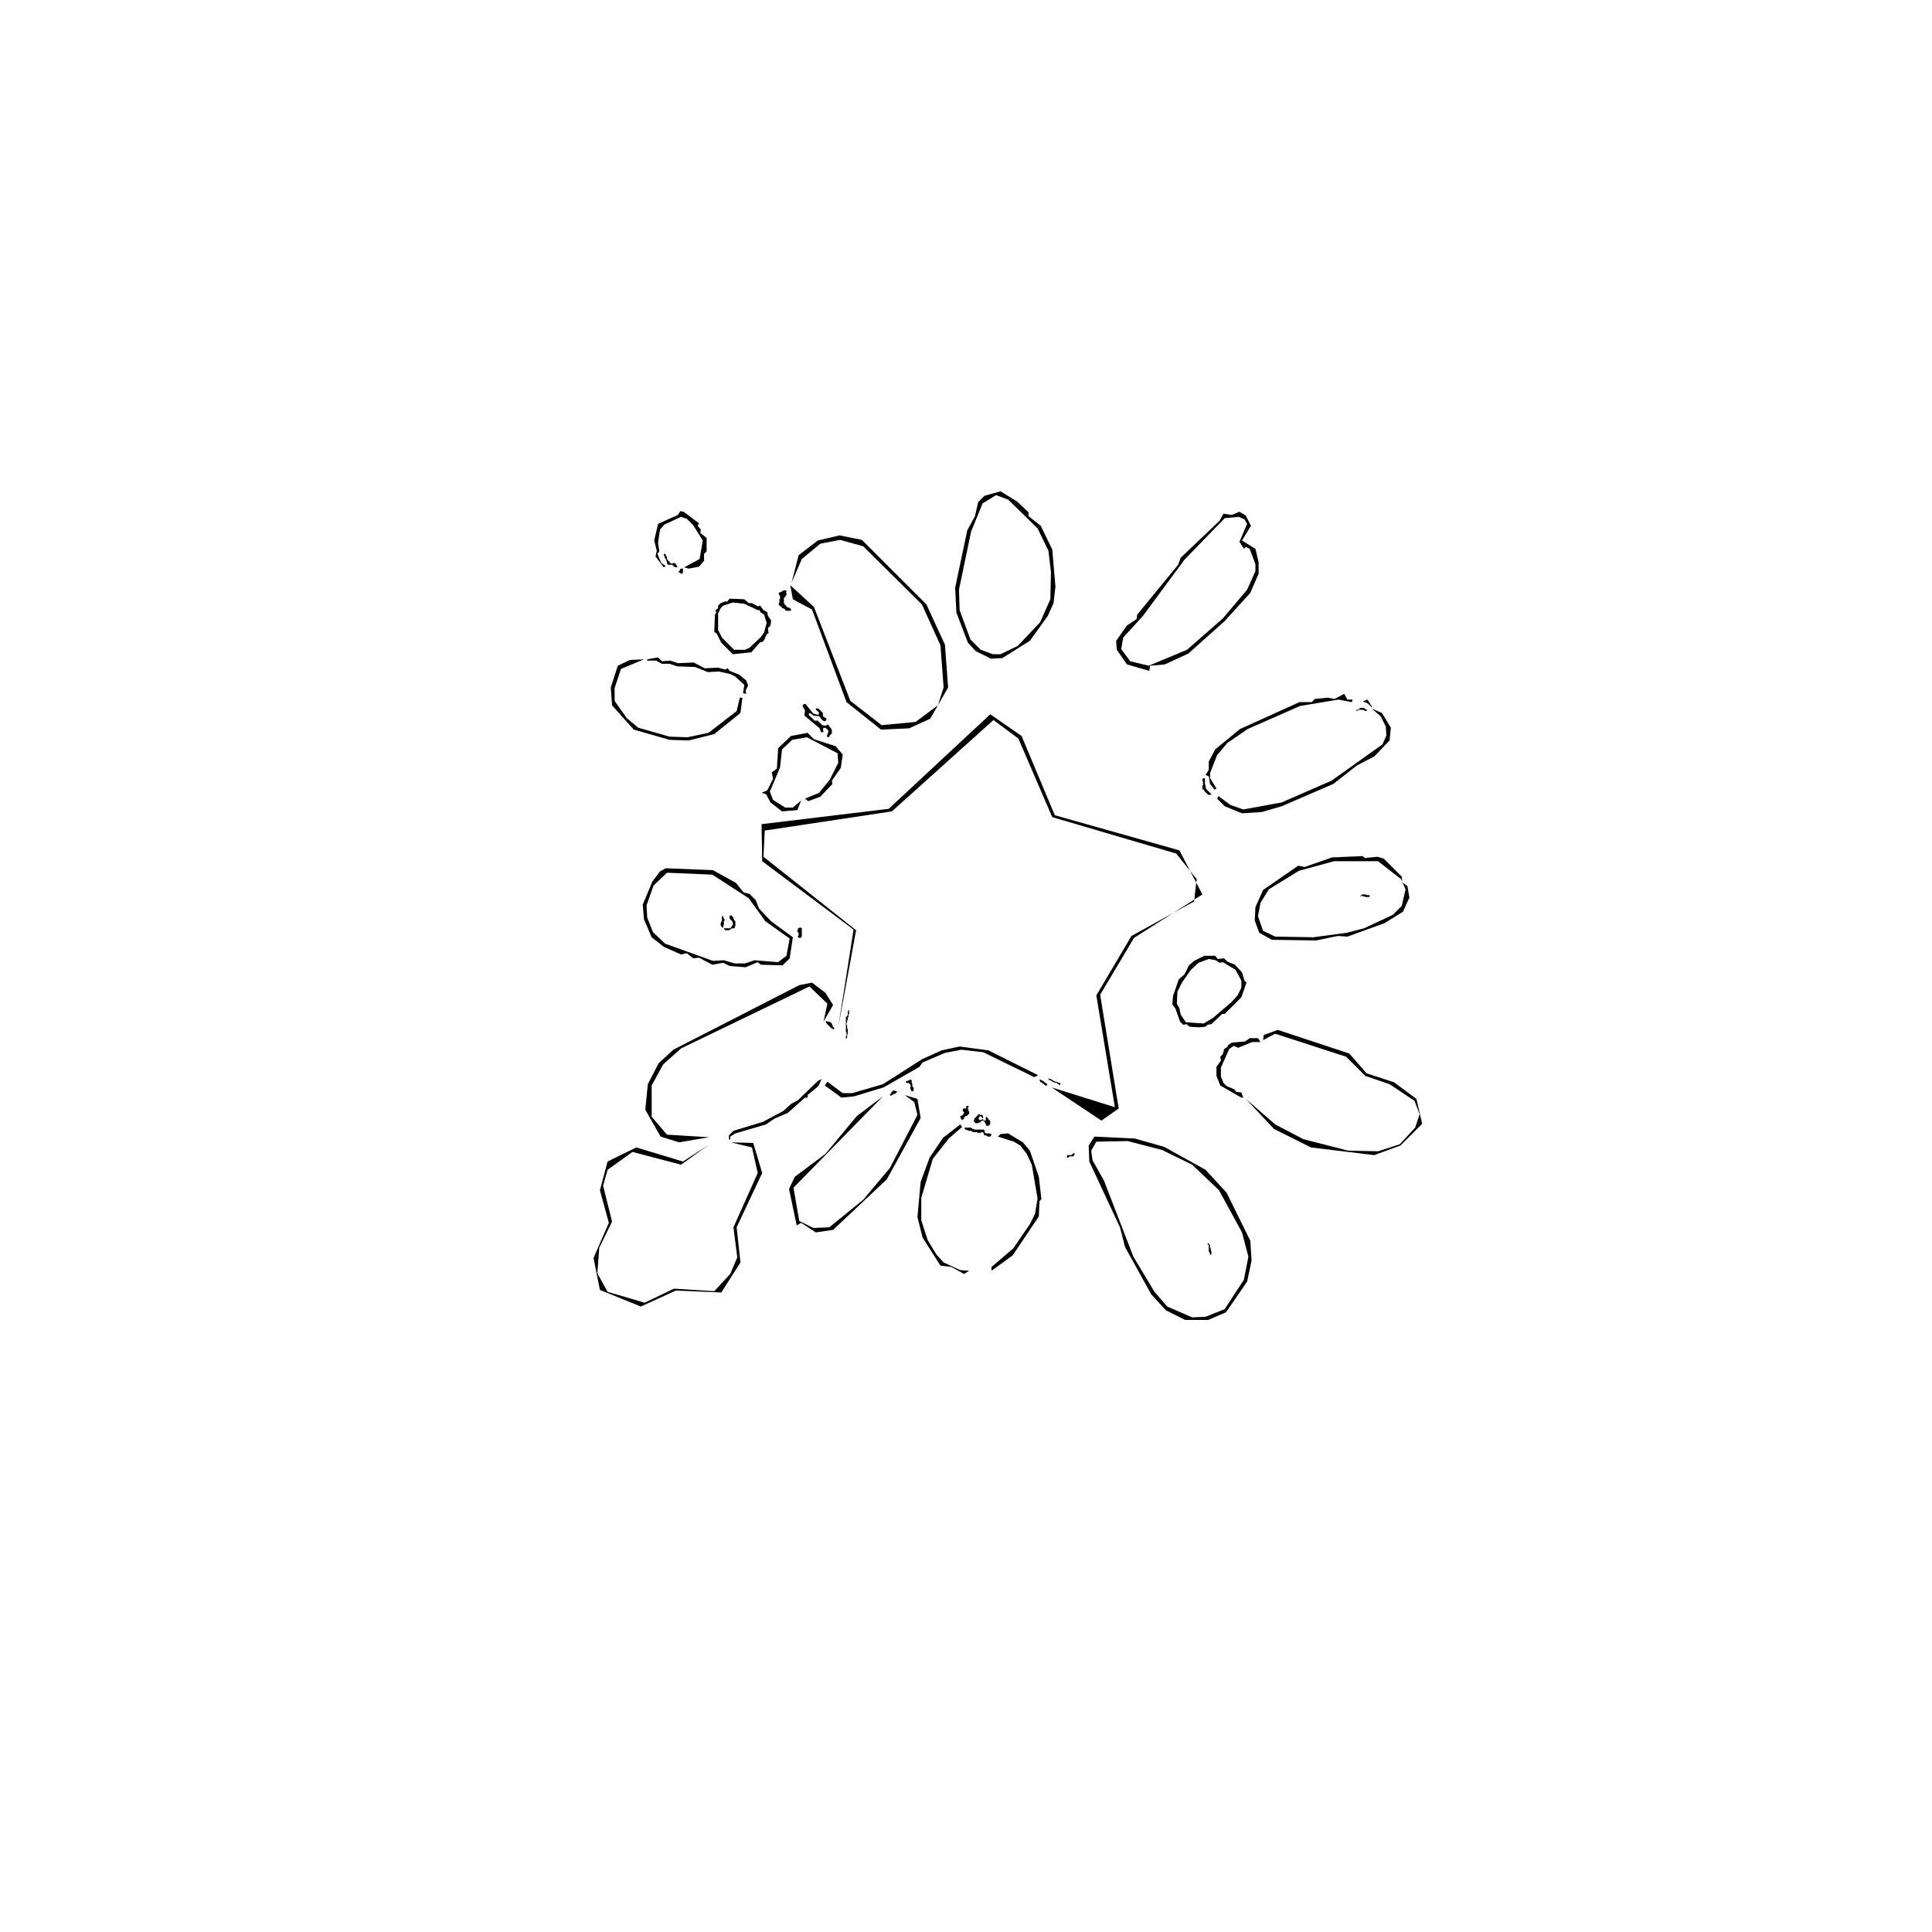
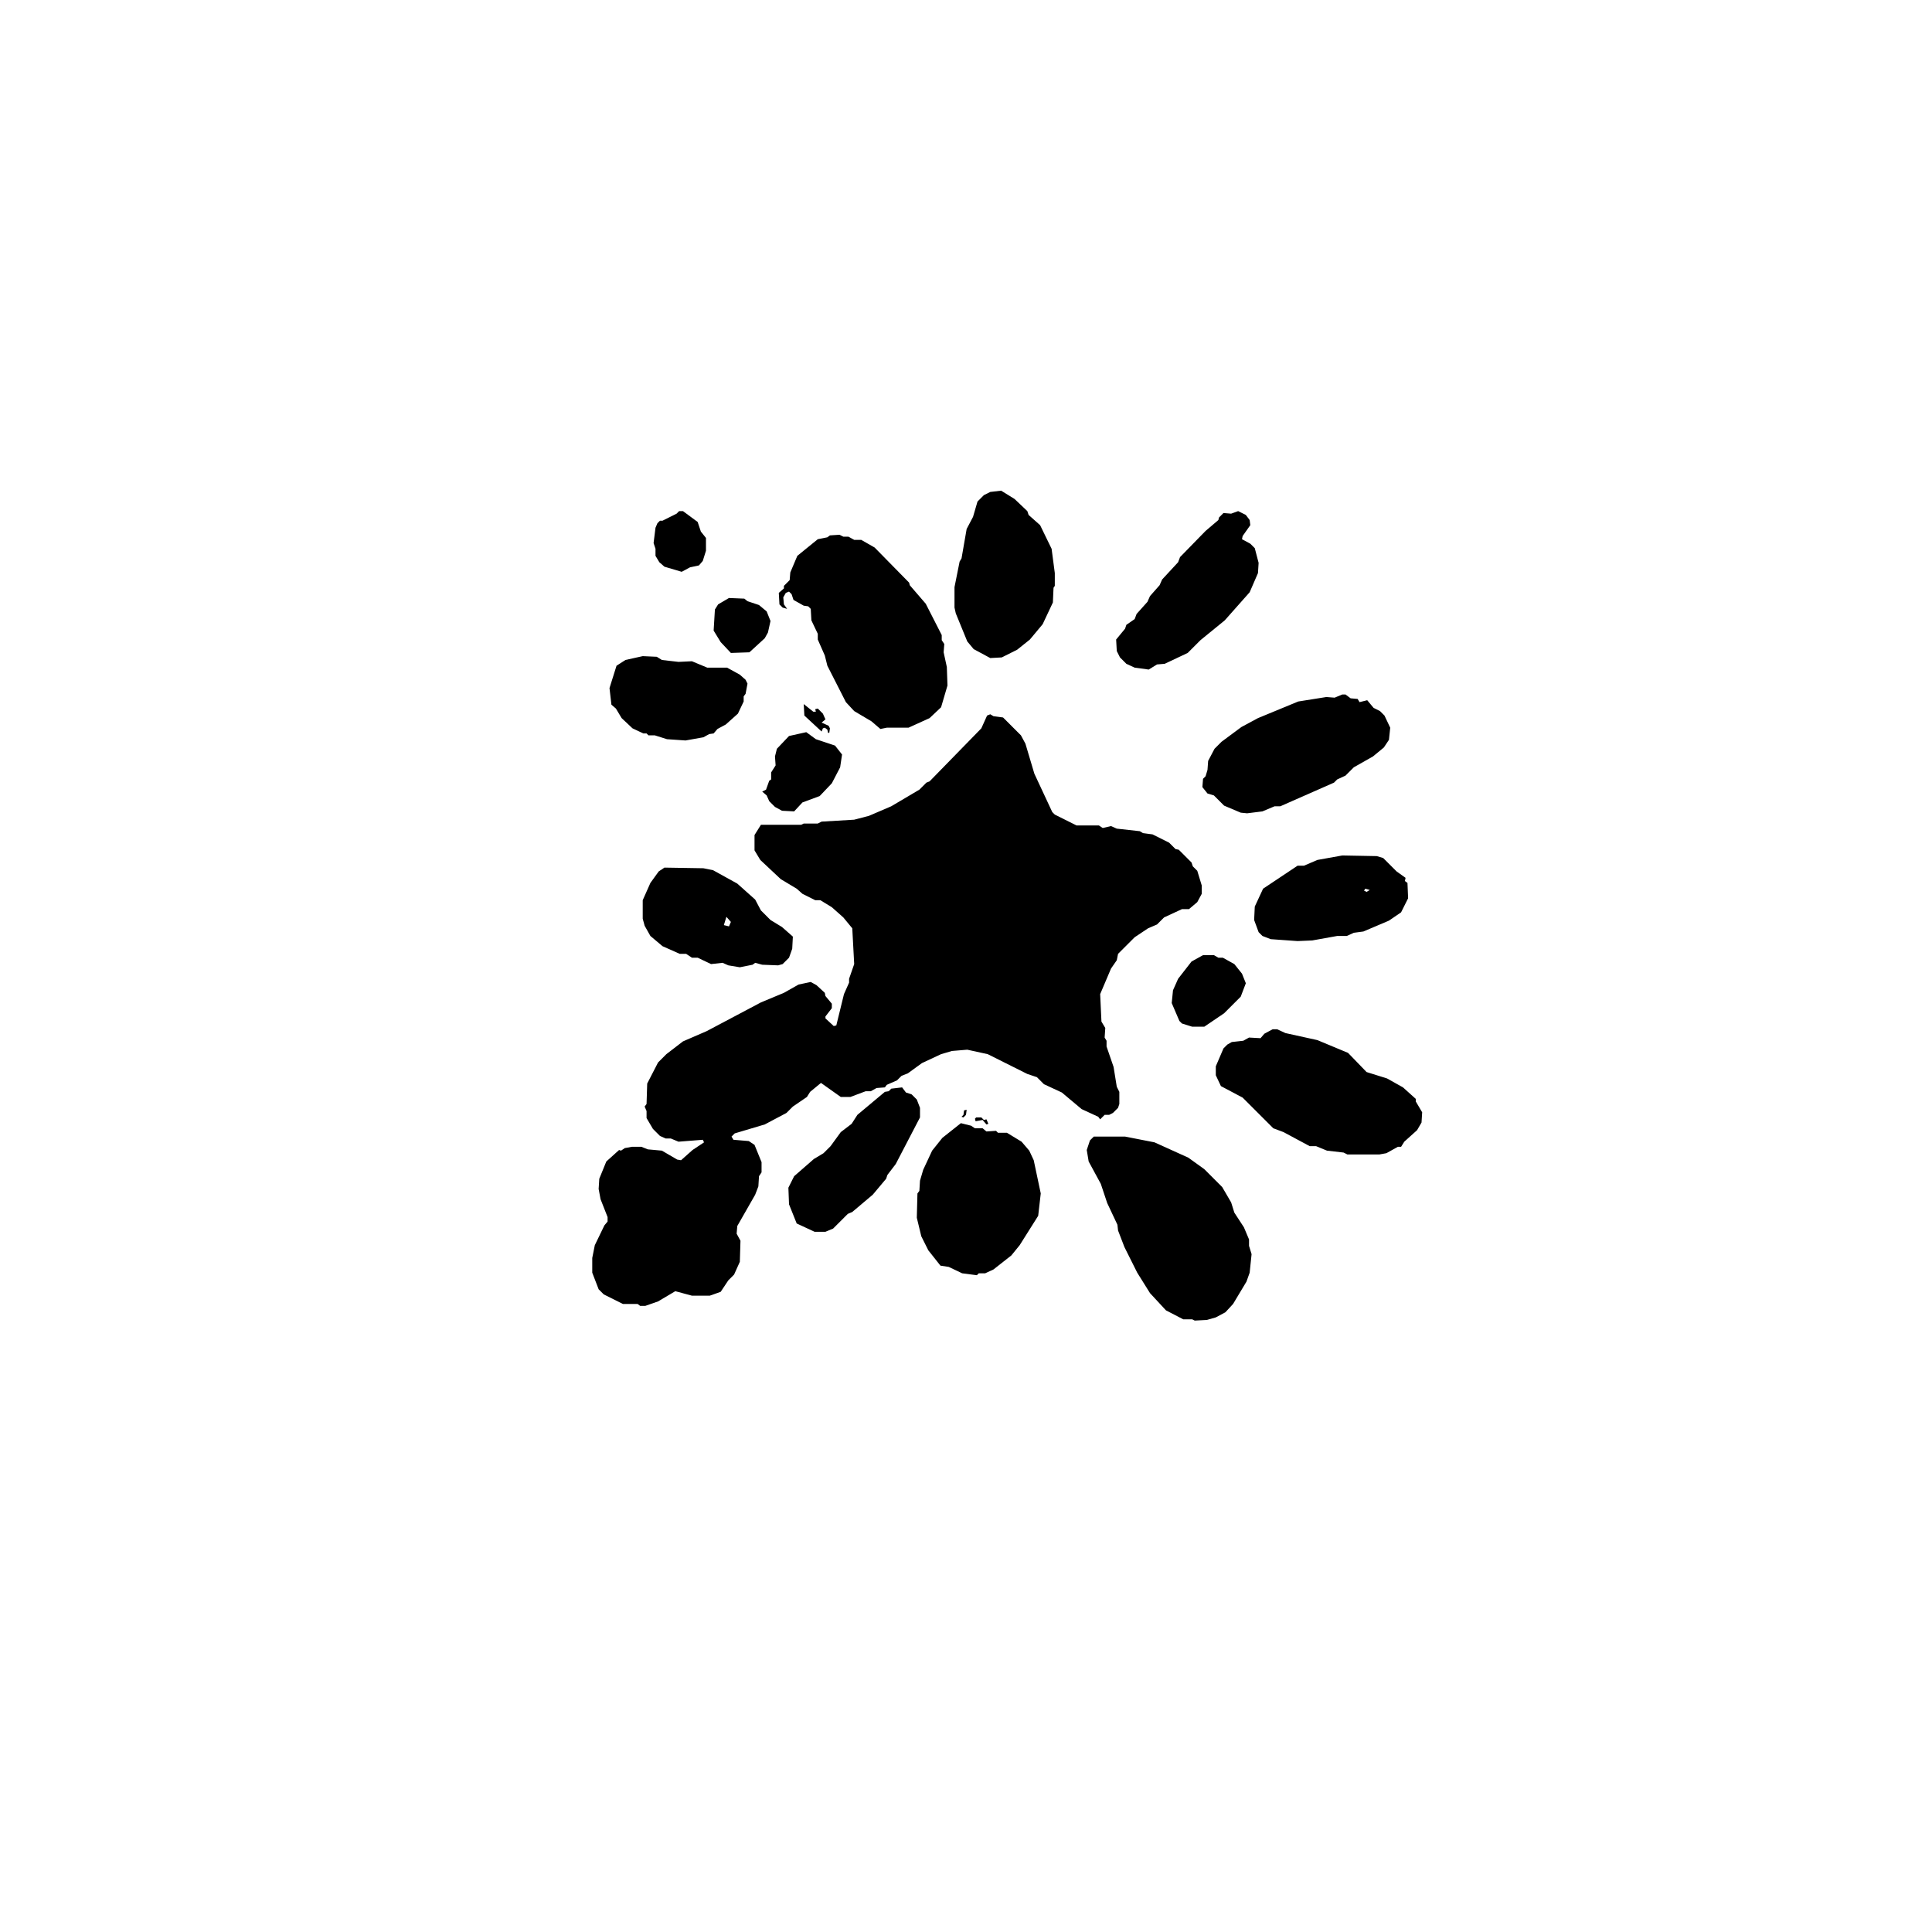
<svg xmlns="http://www.w3.org/2000/svg" viewBox="0 0 3024 3024" width="100%" height="100%">
-   <path fill="currentColor" fill-rule="evenodd" d="M 1890,1946 L 1890,1947 L 1892,1949 L 1892,1959 L 1893,1960 L 1893,1961 L 1894,1962 L 1894,1964 L 1896,1964 L 1896,1958 L 1895,1957 L 1895,1954 L 1894,1953 L 1894,1949 L 1893,1948 L 1893,1947 L 1892,1947 L 1891,1946 Z M 1682,1805 L 1680,1805 L 1677,1808 L 1671,1808 L 1670,1809 L 1670,1812 L 1672,1812 L 1674,1810 L 1680,1810 L 1681,1809 L 1681,1808 L 1682,1807 Z M 1179,1789 L 1144,1788 L 1177,1796 L 1186,1836 L 1148,1921 L 1154,1968 L 1143,1994 L 1118,2021 L 1055,2017 L 1009,2039 L 951,2022 L 935,1993 L 938,1953 L 958,1912 L 944,1856 L 951,1831 L 990,1803 L 1066,1823 L 1109,1792 L 1069,1818 L 996,1796 L 951,1818 L 939,1863 L 953,1914 L 929,1969 L 939,2019 L 1003,2045 L 1058,2020 L 1129,2023 L 1159,1976 L 1153,1921 L 1193,1836 Z M 1713,1779 L 1704,1793 L 1705,1818 L 1753,1921 L 1761,1952 L 1802,2026 L 1825,2051 L 1855,2066 L 1891,2066 L 1919,2054 L 1952,2006 L 1959,1973 L 1957,1942 L 1920,1867 L 1887,1831 L 1822,1795 L 1776,1782 Z M 1716,1787 L 1765,1786 L 1819,1800 L 1866,1823 L 1908,1863 L 1944,1929 L 1954,1967 L 1947,2003 L 1917,2049 L 1887,2061 L 1866,2062 L 1827,2045 L 1807,2022 L 1774,1967 L 1728,1848 L 1710,1816 L 1708,1801 Z M 1578,1774 L 1566,1775 L 1562,1779 L 1587,1787 L 1597,1793 L 1607,1806 L 1615,1823 L 1624,1876 L 1620,1900 L 1612,1916 L 1586,1954 L 1552,1983 L 1552,1989 L 1585,1965 L 1626,1904 L 1627,1880 L 1630,1877 L 1626,1842 L 1612,1801 L 1601,1788 Z M 1510,1765 L 1510,1767 L 1511,1768 L 1512,1768 L 1513,1769 L 1515,1769 L 1516,1770 L 1520,1770 L 1523,1772 L 1529,1772 L 1530,1773 L 1535,1773 L 1536,1772 L 1538,1772 L 1540,1774 L 1540,1776 L 1541,1777 L 1543,1777 L 1546,1779 L 1550,1779 L 1552,1776 L 1552,1775 L 1550,1775 L 1549,1774 L 1543,1774 L 1541,1772 L 1541,1769 L 1540,1768 L 1525,1768 L 1524,1767 L 1522,1767 L 1520,1765 Z M 1503,1760 L 1476,1781 L 1455,1812 L 1441,1850 L 1436,1905 L 1444,1937 L 1472,1981 L 1489,1983 L 1509,1994 L 1517,1989 L 1503,1988 L 1477,1976 L 1466,1964 L 1452,1941 L 1442,1910 L 1442,1875 L 1460,1814 L 1485,1782 L 1506,1764 Z M 1525,1751 L 1525,1753 L 1524,1754 L 1524,1755 L 1527,1758 L 1531,1758 L 1532,1757 L 1534,1757 L 1537,1754 L 1539,1754 L 1542,1757 L 1542,1758 L 1543,1759 L 1543,1761 L 1544,1762 L 1548,1762 L 1550,1759 L 1550,1755 L 1549,1754 L 1549,1753 L 1548,1753 L 1547,1752 L 1547,1751 L 1544,1748 L 1543,1748 L 1543,1753 L 1542,1754 L 1540,1754 L 1539,1753 L 1539,1752 L 1537,1752 L 1536,1753 L 1533,1753 L 1532,1752 L 1532,1749 L 1534,1747 L 1535,1747 L 1537,1749 L 1537,1750 L 1539,1750 L 1538,1745 L 1534,1745 L 1533,1744 L 1531,1744 L 1531,1745 Z M 1516,1731 L 1513,1731 L 1512,1732 L 1512,1733 L 1513,1734 L 1512,1735 L 1508,1735 L 1507,1736 L 1507,1739 L 1509,1741 L 1509,1742 L 1508,1743 L 1508,1744 L 1506,1746 L 1505,1746 L 1503,1748 L 1503,1749 L 1504,1750 L 1504,1751 L 1505,1752 L 1505,1753 L 1506,1753 L 1507,1752 L 1508,1752 L 1509,1751 L 1509,1749 L 1511,1747 L 1513,1747 L 1517,1743 L 1517,1740 L 1516,1739 L 1516,1737 L 1515,1736 L 1515,1734 L 1516,1733 Z M 1436,1720 L 1416,1714 L 1431,1725 L 1436,1745 L 1393,1828 L 1351,1878 L 1298,1921 L 1273,1922 L 1251,1911 L 1242,1859 L 1382,1716 L 1341,1747 L 1292,1806 L 1244,1842 L 1235,1861 L 1247,1918 L 1254,1914 L 1277,1929 L 1304,1925 L 1388,1846 L 1441,1750 Z M 1404,1708 L 1402,1708 L 1401,1707 L 1398,1707 L 1395,1710 L 1395,1711 L 1393,1713 L 1393,1714 L 1394,1715 L 1395,1715 L 1396,1714 L 1397,1714 L 1399,1712 L 1401,1712 L 1402,1711 L 1403,1711 L 1403,1710 L 1404,1709 Z M 1627,1690 L 1627,1691 L 1628,1692 L 1628,1693 L 1629,1694 L 1630,1694 L 1632,1696 L 1633,1696 L 1636,1699 L 1639,1699 L 1639,1697 L 1637,1695 L 1636,1695 L 1633,1692 L 1632,1692 L 1631,1691 L 1630,1691 L 1629,1690 Z M 1419,1692 L 1418,1693 L 1418,1695 L 1422,1695 L 1425,1698 L 1425,1699 L 1426,1700 L 1425,1701 L 1425,1705 L 1426,1706 L 1426,1707 L 1427,1708 L 1429,1708 L 1430,1707 L 1430,1703 L 1429,1702 L 1429,1701 L 1428,1700 L 1428,1696 L 1427,1695 L 1427,1691 L 1426,1690 L 1424,1690 L 1423,1691 L 1422,1691 L 1421,1692 Z M 1286,1689 L 1280,1692 L 1249,1722 L 1238,1728 L 1226,1739 L 1194,1756 L 1148,1770 L 1141,1777 L 1141,1783 L 1143,1784 L 1143,1779 L 1151,1774 L 1199,1760 L 1212,1751 L 1233,1742 L 1260,1718 L 1264,1718 L 1264,1714 L 1281,1700 Z M 1641,1688 L 1641,1689 L 1643,1691 L 1645,1691 L 1647,1693 L 1648,1693 L 1649,1694 L 1650,1694 L 1651,1695 L 1652,1695 L 1653,1694 L 1656,1697 L 1657,1697 L 1658,1698 L 1659,1698 L 1660,1697 L 1660,1696 L 1659,1695 L 1657,1695 L 1656,1694 L 1655,1694 L 1654,1693 L 1651,1693 L 1650,1692 L 1649,1692 L 1647,1690 L 1646,1690 L 1645,1689 L 1643,1689 L 1642,1688 Z M 1625,1683 L 1547,1644 L 1502,1638 L 1474,1644 L 1443,1658 L 1382,1697 L 1334,1711 L 1319,1711 L 1295,1693 L 1291,1699 L 1317,1718 L 1337,1716 L 1383,1702 L 1439,1670 L 1444,1663 L 1479,1648 L 1505,1643 L 1539,1647 L 1619,1686 Z M 1969,1625 L 1956,1625 L 1949,1630 L 1928,1632 L 1922,1636 L 1921,1639 L 1916,1642 L 1914,1650 L 1910,1654 L 1911,1660 L 1904,1670 L 1904,1684 L 1910,1699 L 1943,1718 L 1946,1718 L 1943,1710 L 1935,1709 L 1932,1705 L 1920,1700 L 1915,1695 L 1911,1685 L 1911,1671 L 1924,1642 L 1931,1637 L 1938,1640 L 1960,1631 L 1973,1631 Z M 1978,1620 L 1977,1628 L 1996,1618 L 2107,1654 L 2137,1684 L 2175,1697 L 2214,1723 L 2222,1744 L 2215,1765 L 2191,1791 L 2157,1802 L 2110,1801 L 2040,1783 L 1996,1760 L 1950,1720 L 1994,1767 L 2052,1796 L 2151,1808 L 2192,1793 L 2226,1759 L 2217,1720 L 2182,1694 L 2139,1680 L 2112,1649 L 2000,1612 Z M 1293,1598 L 1293,1601 L 1296,1604 L 1296,1605 L 1297,1605 L 1299,1607 L 1299,1608 L 1300,1608 L 1302,1610 L 1303,1610 L 1304,1611 L 1306,1611 L 1306,1610 L 1305,1609 L 1305,1608 L 1303,1606 L 1303,1604 L 1302,1603 L 1302,1602 L 1300,1600 L 1299,1600 L 1298,1599 L 1295,1599 L 1294,1598 Z M 1329,1581 L 1328,1581 L 1328,1582 L 1327,1583 L 1327,1589 L 1324,1592 L 1324,1615 L 1325,1616 L 1325,1621 L 1324,1622 L 1324,1626 L 1325,1626 L 1325,1625 L 1326,1624 L 1326,1619 L 1327,1618 L 1327,1611 L 1326,1610 L 1326,1605 L 1325,1604 L 1325,1601 L 1326,1600 L 1326,1597 L 1327,1596 L 1327,1593 L 1328,1592 L 1328,1588 L 1329,1587 Z M 1292,1554 L 1271,1538 L 1251,1542 L 1054,1643 L 1031,1664 L 1014,1697 L 1010,1737 L 1034,1779 L 1063,1788 L 1110,1780 L 1044,1776 L 1020,1748 L 1020,1699 L 1038,1666 L 1066,1641 L 1267,1544 L 1295,1571 L 1289,1599 L 1304,1573 Z M 1933,1510 L 1921,1505 L 1916,1500 L 1906,1501 L 1902,1496 L 1885,1496 L 1869,1504 L 1861,1511 L 1854,1525 L 1845,1533 L 1836,1559 L 1835,1572 L 1840,1579 L 1847,1599 L 1852,1604 L 1857,1603 L 1862,1607 L 1877,1608 L 1887,1607 L 1890,1604 L 1896,1603 L 1913,1587 L 1917,1587 L 1943,1561 L 1951,1538 L 1948,1535 L 1944,1522 Z M 1934,1518 L 1943,1535 L 1943,1546 L 1937,1558 L 1927,1569 L 1899,1593 L 1884,1602 L 1856,1600 L 1848,1588 L 1846,1578 L 1842,1571 L 1843,1552 L 1850,1538 L 1864,1518 L 1876,1507 L 1892,1501 L 1903,1503 L 1909,1507 L 1914,1506 Z M 1251,1452 L 1250,1453 L 1249,1453 L 1249,1455 L 1248,1456 L 1248,1458 L 1250,1460 L 1250,1464 L 1249,1465 L 1249,1467 L 1250,1468 L 1253,1468 L 1255,1466 L 1255,1453 L 1254,1452 Z M 1145,1433 L 1142,1433 L 1142,1437 L 1143,1439 L 1147,1443 L 1147,1448 L 1143,1453 L 1133,1453 L 1132,1452 L 1132,1449 L 1133,1448 L 1133,1442 L 1134,1441 L 1134,1439 L 1132,1436 L 1132,1434 L 1130,1434 L 1130,1441 L 1128,1445 L 1128,1448 L 1129,1450 L 1131,1452 L 1132,1452 L 1135,1456 L 1141,1456 L 1146,1453 L 1150,1453 L 1150,1451 L 1151,1450 L 1151,1442 L 1149,1440 L 1147,1435 Z M 2129,1402 L 2129,1403 L 2130,1403 L 2131,1402 L 2132,1402 L 2133,1403 L 2136,1403 L 2137,1404 L 2143,1404 L 2144,1403 L 2144,1402 L 2143,1401 L 2139,1401 L 2138,1400 L 2132,1400 L 2130,1402 Z M 1021,1380 L 1006,1416 L 1008,1439 L 1020,1467 L 1039,1482 L 1066,1494 L 1075,1492 L 1085,1500 L 1094,1499 L 1115,1510 L 1132,1507 L 1142,1512 L 1167,1514 L 1186,1506 L 1191,1510 L 1225,1511 L 1236,1500 L 1241,1467 L 1207,1442 L 1188,1422 L 1183,1409 L 1173,1399 L 1164,1397 L 1152,1382 L 1116,1362 L 1042,1359 L 1033,1364 Z M 1023,1386 L 1044,1366 L 1115,1369 L 1172,1406 L 1198,1442 L 1236,1469 L 1231,1496 L 1218,1506 L 1181,1503 L 1166,1508 L 1150,1508 L 1133,1503 L 1116,1504 L 1041,1477 L 1022,1459 L 1013,1436 L 1012,1417 Z M 2203,1387 L 2195,1381 L 2194,1372 L 2166,1344 L 2156,1341 L 2136,1343 L 2133,1340 L 2085,1342 L 2042,1357 L 2032,1355 L 1977,1393 L 1965,1420 L 1964,1441 L 1971,1460 L 1991,1471 L 2060,1472 L 2094,1465 L 2109,1466 L 2167,1445 L 2196,1427 L 2206,1405 Z M 2200,1392 L 2194,1418 L 2180,1432 L 2135,1453 L 2108,1460 L 2056,1467 L 1996,1466 L 1977,1457 L 1969,1434 L 1973,1413 L 1986,1392 L 2033,1363 L 2088,1348 L 2157,1348 L 2193,1376 Z M 1882,1219 L 1882,1222 L 1883,1223 L 1883,1229 L 1882,1230 L 1882,1235 L 1883,1236 L 1884,1236 L 1885,1237 L 1885,1238 L 1891,1244 L 1896,1244 L 1896,1243 L 1888,1235 L 1888,1234 L 1887,1233 L 1887,1229 L 1886,1228 L 1886,1219 L 1885,1218 L 1884,1218 L 1883,1219 Z M 1308,1168 L 1274,1157 L 1264,1147 L 1238,1152 L 1218,1171 L 1216,1203 L 1208,1209 L 1210,1219 L 1201,1237 L 1192,1241 L 1199,1243 L 1206,1256 L 1224,1270 L 1248,1268 L 1254,1253 L 1241,1264 L 1229,1264 L 1210,1252 L 1205,1239 L 1221,1201 L 1224,1173 L 1240,1158 L 1263,1154 L 1311,1179 L 1312,1194 L 1299,1220 L 1282,1241 L 1260,1250 L 1265,1254 L 1284,1247 L 1303,1227 L 1302,1222 L 1316,1202 L 1319,1181 Z M 1192,1290 L 1193,1348 L 1336,1455 L 1312,1608 L 1340,1456 L 1195,1341 L 1197,1300 L 1396,1270 L 1555,1127 L 1594,1156 L 1647,1279 L 1841,1336 L 1873,1376 L 1869,1411 L 1771,1465 L 1716,1558 L 1745,1733 L 1646,1702 L 1724,1754 L 1751,1735 L 1722,1557 L 1775,1468 L 1882,1400 L 1846,1331 L 1651,1276 L 1599,1152 L 1550,1118 L 1391,1266 Z M 2177,1139 L 2163,1116 L 2147,1109 L 2161,1121 L 2169,1137 L 2170,1151 L 2164,1165 L 2084,1222 L 2006,1256 L 1946,1267 L 1926,1260 L 1907,1246 L 1905,1250 L 1917,1262 L 1944,1273 L 1975,1271 L 2006,1262 L 2087,1227 L 2124,1198 L 2151,1184 L 2175,1159 Z M 2123,1111 L 2123,1113 L 2124,1113 L 2126,1111 L 2134,1111 L 2135,1112 L 2136,1112 L 2137,1113 L 2138,1113 L 2139,1112 L 2140,1112 L 2140,1111 L 2139,1111 L 2138,1110 L 2137,1110 L 2135,1108 L 2129,1108 L 2127,1110 L 2126,1110 L 2125,1111 Z M 1258,1102 L 1256,1105 L 1260,1112 L 1259,1120 L 1283,1140 L 1285,1146 L 1289,1146 L 1288,1140 L 1292,1139 L 1297,1144 L 1294,1153 L 1298,1154 L 1298,1152 L 1302,1148 L 1302,1142 L 1296,1134 L 1292,1136 L 1287,1135 L 1280,1128 L 1275,1128 L 1266,1119 L 1266,1117 L 1268,1116 L 1273,1120 L 1282,1121 L 1288,1128 L 1292,1129 L 1294,1125 L 1288,1121 L 1288,1116 L 1281,1109 L 1277,1109 L 1277,1111 L 1282,1115 L 1281,1119 L 1273,1117 L 1261,1102 Z M 2134,1097 L 2134,1098 L 2135,1099 L 2137,1099 L 2138,1100 L 2139,1100 L 2140,1101 L 2141,1101 L 2146,1106 L 2146,1107 L 2147,1107 L 2147,1105 L 2145,1103 L 2145,1102 L 2144,1101 L 2144,1100 L 2142,1098 L 2142,1097 L 2140,1095 L 2139,1095 L 2138,1096 L 2137,1096 L 2136,1097 Z M 2117,1095 L 2109,1095 L 2104,1086 L 2089,1094 L 2078,1092 L 2058,1094 L 2053,1099 L 2034,1099 L 1941,1141 L 1902,1173 L 1892,1192 L 1892,1205 L 1887,1213 L 1892,1215 L 1894,1227 L 1901,1236 L 1904,1234 L 1894,1218 L 1894,1210 L 1905,1182 L 1921,1163 L 1953,1141 L 2035,1105 L 2095,1095 L 2116,1099 Z M 956,1076 L 958,1104 L 992,1142 L 1048,1158 L 1078,1159 L 1118,1149 L 1159,1116 L 1162,1092 L 1158,1092 L 1153,1113 L 1109,1147 L 1076,1154 L 1048,1153 L 999,1139 L 981,1124 L 962,1097 L 962,1077 L 972,1047 L 1008,1032 L 986,1033 L 967,1042 Z M 1013,1032 L 1013,1034 L 1027,1034 L 1036,1039 L 1048,1039 L 1060,1043 L 1088,1044 L 1108,1052 L 1125,1051 L 1143,1055 L 1151,1059 L 1165,1072 L 1163,1085 L 1168,1086 L 1167,1081 L 1171,1073 L 1168,1065 L 1157,1056 L 1142,1050 L 1139,1046 L 1135,1048 L 1124,1045 L 1103,1046 L 1086,1037 L 1061,1038 L 1049,1034 L 1036,1035 L 1030,1029 Z M 1128,944 L 1124,948 L 1124,952 L 1120,955 L 1121,959 L 1119,962 L 1118,989 L 1122,992 L 1129,1006 L 1147,1024 L 1176,1021 L 1190,1005 L 1193,1005 L 1196,1002 L 1200,993 L 1203,991 L 1202,983 L 1206,979 L 1207,971 L 1202,964 L 1201,958 L 1195,955 L 1190,948 L 1186,949 L 1177,944 L 1172,944 L 1165,938 L 1142,937 L 1138,942 L 1136,941 Z M 1132,948 L 1147,943 L 1165,945 L 1186,955 L 1189,955 L 1190,958 L 1196,962 L 1200,975 L 1196,990 L 1191,997 L 1173,1014 L 1166,1017 L 1149,1017 L 1130,998 L 1124,986 L 1124,960 L 1128,952 Z M 1226,924 L 1224,926 L 1223,926 L 1222,927 L 1220,927 L 1219,928 L 1219,930 L 1221,933 L 1221,937 L 1220,938 L 1220,943 L 1219,944 L 1219,947 L 1220,948 L 1221,948 L 1224,951 L 1224,952 L 1226,952 L 1227,953 L 1228,953 L 1230,956 L 1238,956 L 1238,953 L 1235,951 L 1233,951 L 1228,946 L 1228,945 L 1227,944 L 1227,936 L 1230,933 L 1230,932 L 1231,931 L 1231,928 L 1230,927 L 1231,926 L 1231,925 L 1230,924 Z M 1065,890 L 1065,891 L 1064,892 L 1064,893 L 1062,895 L 1062,896 L 1064,896 L 1066,898 L 1068,898 L 1068,897 L 1069,896 L 1069,890 Z M 1039,867 L 1039,869 L 1040,870 L 1040,872 L 1041,873 L 1041,874 L 1043,876 L 1043,878 L 1044,879 L 1044,882 L 1046,884 L 1052,884 L 1055,887 L 1056,887 L 1057,888 L 1060,888 L 1060,886 L 1058,884 L 1058,882 L 1056,882 L 1055,881 L 1054,881 L 1053,882 L 1050,882 L 1048,880 L 1048,879 L 1045,877 L 1045,876 L 1044,875 L 1044,872 L 1043,871 L 1043,870 L 1042,869 L 1042,868 L 1041,867 Z M 1280,846 L 1250,869 L 1239,912 L 1255,875 L 1284,851 L 1315,845 L 1351,855 L 1443,946 L 1472,1010 L 1477,1076 L 1468,1104 L 1433,1130 L 1380,1135 L 1331,1097 L 1274,950 L 1237,916 L 1241,938 L 1271,954 L 1325,1099 L 1379,1142 L 1423,1140 L 1456,1125 L 1484,1076 L 1479,1009 L 1450,946 L 1349,845 L 1314,838 Z M 1950,807 L 1940,801 L 1928,806 L 1915,804 L 1909,815 L 1848,873 L 1844,884 L 1780,962 L 1779,969 L 1764,979 L 1747,1003 L 1748,1017 L 1764,1040 L 1799,1050 L 1800,1042 L 1823,1040 L 1860,1023 L 1917,972 L 1957,928 L 1970,898 L 1970,880 L 1965,859 L 1944,846 L 1958,823 Z M 1948,813 L 1952,820 L 1940,848 L 1947,859 L 1950,856 L 1956,859 L 1965,883 L 1965,894 L 1952,923 L 1914,968 L 1858,1017 L 1798,1042 L 1769,1035 L 1755,1016 L 1758,998 L 1789,964 L 1854,876 L 1917,811 L 1939,809 Z M 1070,801 L 1065,800 L 1061,806 L 1030,820 L 1024,846 L 1028,862 L 1026,871 L 1039,888 L 1042,886 L 1035,881 L 1029,867 L 1032,863 L 1030,850 L 1033,829 L 1040,821 L 1066,809 L 1075,812 L 1085,822 L 1100,846 L 1095,875 L 1071,888 L 1078,890 L 1094,887 L 1102,878 L 1102,867 L 1106,863 L 1106,842 L 1096,834 L 1097,829 L 1092,823 L 1094,819 Z M 1566,769 L 1541,776 L 1531,786 L 1526,808 L 1514,830 L 1495,920 L 1497,959 L 1515,1006 L 1527,1019 L 1551,1031 L 1569,1030 L 1612,1003 L 1640,964 L 1649,944 L 1652,918 L 1647,860 L 1629,823 L 1610,808 L 1610,802 L 1592,785 Z M 1559,775 L 1578,782 L 1624,827 L 1641,862 L 1645,896 L 1644,938 L 1628,974 L 1593,1011 L 1566,1024 L 1554,1024 L 1535,1017 L 1519,1001 L 1502,955 L 1501,923 L 1520,832 L 1538,788 Z" />
+   <path fill="currentColor" fill-rule="evenodd" d="M 1712,1779 L 1706,1785 L 1701,1800 L 1704,1818 L 1723,1853 L 1733,1883 L 1749,1917 L 1750,1926 L 1760,1952 L 1780,1992 L 1800,2024 L 1825,2051 L 1852,2065 L 1866,2065 L 1870,2067 L 1889,2066 L 1903,2062 L 1918,2054 L 1930,2041 L 1951,2006 L 1956,1992 L 1959,1963 L 1955,1950 L 1955,1940 L 1947,1921 L 1932,1898 L 1927,1882 L 1913,1858 L 1885,1830 L 1860,1812 L 1807,1788 L 1761,1779 Z M 1504,1758 L 1475,1781 L 1459,1801 L 1445,1831 L 1440,1848 L 1439,1864 L 1436,1868 L 1435,1906 L 1442,1935 L 1453,1957 L 1472,1981 L 1485,1983 L 1506,1993 L 1529,1996 L 1532,1993 L 1542,1993 L 1555,1987 L 1583,1965 L 1596,1949 L 1625,1903 L 1629,1868 L 1618,1816 L 1611,1801 L 1599,1787 L 1576,1773 L 1562,1773 L 1559,1770 L 1544,1771 L 1538,1766 L 1526,1766 L 1520,1762 Z M 1526,1751 L 1527,1755 L 1538,1753 L 1544,1760 L 1547,1759 L 1544,1752 L 1540,1753 L 1536,1749 L 1528,1749 Z M 1513,1737 L 1509,1738 L 1508,1745 L 1505,1748 L 1508,1749 L 1512,1745 Z M 1427,1713 L 1418,1710 L 1412,1702 L 1395,1704 L 1391,1708 L 1385,1709 L 1342,1745 L 1333,1759 L 1316,1772 L 1300,1794 L 1289,1805 L 1274,1814 L 1243,1841 L 1234,1859 L 1235,1885 L 1247,1915 L 1275,1928 L 1292,1928 L 1304,1923 L 1327,1900 L 1334,1897 L 1366,1870 L 1387,1845 L 1389,1839 L 1402,1822 L 1440,1749 L 1440,1734 L 1435,1721 Z M 1903,1669 L 1903,1683 L 1911,1700 L 1945,1718 L 1993,1766 L 2009,1772 L 2050,1794 L 2060,1794 L 2077,1801 L 2103,1804 L 2109,1807 L 2159,1807 L 2170,1805 L 2188,1795 L 2193,1795 L 2198,1787 L 2218,1769 L 2225,1757 L 2226,1741 L 2216,1724 L 2216,1720 L 2196,1702 L 2171,1688 L 2139,1678 L 2110,1648 L 2062,1628 L 2012,1617 L 1999,1611 L 1992,1611 L 1979,1618 L 1973,1625 L 1955,1624 L 1946,1629 L 1928,1631 L 1921,1635 L 1915,1641 Z M 1914,1499 L 1907,1499 L 1900,1495 L 1883,1495 L 1865,1505 L 1844,1532 L 1836,1550 L 1834,1570 L 1846,1598 L 1850,1602 L 1866,1607 L 1885,1607 L 1916,1586 L 1942,1560 L 1950,1539 L 1944,1524 L 1932,1509 Z M 1018,1382 L 1006,1409 L 1006,1438 L 1009,1449 L 1018,1465 L 1037,1481 L 1064,1493 L 1074,1493 L 1083,1499 L 1092,1499 L 1113,1509 L 1131,1507 L 1140,1511 L 1158,1514 L 1178,1510 L 1182,1507 L 1193,1510 L 1218,1511 L 1225,1509 L 1235,1499 L 1240,1485 L 1241,1466 L 1224,1451 L 1206,1440 L 1191,1425 L 1182,1408 L 1154,1383 L 1116,1362 L 1101,1359 L 1040,1358 L 1031,1364 Z M 1137,1435 L 1144,1443 L 1141,1450 L 1133,1448 Z M 2203,1382 L 2199,1379 L 2200,1374 L 2186,1364 L 2165,1343 L 2155,1340 L 2101,1339 L 2062,1346 L 2041,1355 L 2031,1355 L 1977,1391 L 1964,1419 L 1963,1440 L 1970,1459 L 1976,1465 L 1989,1470 L 2031,1473 L 2054,1472 L 2093,1465 L 2108,1465 L 2119,1460 L 2134,1458 L 2174,1441 L 2193,1428 L 2204,1406 Z M 2135,1394 L 2137,1391 L 2144,1393 L 2139,1396 Z M 1307,1167 L 1277,1157 L 1262,1146 L 1235,1152 L 1216,1172 L 1213,1184 L 1214,1198 L 1207,1209 L 1207,1220 L 1204,1222 L 1199,1236 L 1193,1239 L 1200,1245 L 1204,1254 L 1213,1263 L 1224,1269 L 1243,1270 L 1256,1256 L 1283,1246 L 1302,1226 L 1315,1201 L 1318,1181 Z M 1865,1350 L 1845,1330 L 1840,1329 L 1830,1319 L 1804,1306 L 1789,1304 L 1784,1301 L 1748,1297 L 1739,1293 L 1726,1296 L 1720,1292 L 1685,1292 L 1651,1275 L 1647,1271 L 1619,1211 L 1605,1164 L 1598,1151 L 1570,1123 L 1555,1121 L 1550,1118 L 1545,1120 L 1536,1140 L 1455,1223 L 1450,1225 L 1439,1236 L 1395,1262 L 1360,1277 L 1337,1283 L 1286,1286 L 1280,1289 L 1258,1289 L 1254,1291 L 1191,1291 L 1181,1307 L 1181,1331 L 1190,1346 L 1222,1376 L 1247,1391 L 1256,1399 L 1276,1409 L 1284,1409 L 1302,1420 L 1320,1436 L 1334,1453 L 1337,1509 L 1329,1532 L 1329,1538 L 1321,1556 L 1309,1605 L 1305,1606 L 1292,1594 L 1292,1591 L 1302,1578 L 1302,1571 L 1292,1559 L 1291,1554 L 1278,1542 L 1269,1537 L 1250,1541 L 1227,1554 L 1191,1569 L 1106,1614 L 1069,1630 L 1043,1650 L 1030,1663 L 1013,1696 L 1012,1728 L 1009,1732 L 1012,1739 L 1012,1750 L 1022,1767 L 1033,1778 L 1042,1782 L 1050,1782 L 1062,1787 L 1100,1784 L 1102,1788 L 1084,1800 L 1066,1816 L 1060,1815 L 1036,1801 L 1014,1799 L 1004,1795 L 989,1795 L 978,1797 L 972,1801 L 969,1800 L 949,1818 L 938,1845 L 937,1861 L 940,1877 L 951,1905 L 951,1912 L 946,1918 L 931,1949 L 927,1969 L 927,1992 L 937,2018 L 945,2026 L 975,2041 L 998,2041 L 1002,2044 L 1010,2044 L 1030,2037 L 1057,2021 L 1083,2028 L 1111,2028 L 1128,2022 L 1140,2004 L 1149,1995 L 1158,1975 L 1159,1942 L 1153,1931 L 1154,1919 L 1182,1870 L 1187,1857 L 1188,1841 L 1192,1835 L 1192,1819 L 1181,1792 L 1172,1786 L 1148,1784 L 1145,1779 L 1150,1774 L 1197,1760 L 1231,1742 L 1241,1732 L 1263,1717 L 1268,1709 L 1285,1695 L 1316,1717 L 1331,1717 L 1355,1708 L 1363,1708 L 1372,1703 L 1385,1702 L 1388,1698 L 1404,1691 L 1411,1684 L 1421,1680 L 1443,1664 L 1473,1650 L 1490,1645 L 1514,1643 L 1546,1650 L 1608,1681 L 1623,1686 L 1634,1697 L 1662,1710 L 1693,1736 L 1719,1748 L 1722,1752 L 1729,1745 L 1736,1745 L 1742,1742 L 1750,1734 L 1752,1728 L 1752,1709 L 1748,1701 L 1743,1670 L 1732,1638 L 1732,1629 L 1729,1624 L 1730,1609 L 1724,1599 L 1722,1556 L 1739,1516 L 1748,1503 L 1750,1493 L 1776,1467 L 1797,1453 L 1811,1447 L 1822,1436 L 1850,1423 L 1861,1423 L 1874,1412 L 1881,1399 L 1881,1386 L 1874,1363 L 1867,1356 Z M 1258,1102 L 1259,1120 L 1286,1145 L 1288,1140 L 1291,1139 L 1295,1142 L 1296,1147 L 1298,1147 L 1299,1140 L 1297,1136 L 1286,1131 L 1292,1126 L 1288,1117 L 1280,1109 L 1276,1110 L 1277,1114 L 1273,1114 Z M 2176,1139 L 2167,1120 L 2160,1113 L 2150,1108 L 2140,1096 L 2128,1099 L 2125,1094 L 2114,1093 L 2106,1087 L 2101,1087 L 2089,1092 L 2076,1091 L 2032,1098 L 1969,1124 L 1943,1138 L 1912,1161 L 1901,1172 L 1891,1191 L 1890,1205 L 1887,1215 L 1883,1219 L 1882,1232 L 1890,1242 L 1900,1245 L 1916,1261 L 1942,1272 L 1952,1273 L 1976,1270 L 1995,1262 L 2004,1262 L 2088,1225 L 2093,1220 L 2106,1214 L 2119,1201 L 2149,1184 L 2166,1170 L 2174,1158 Z M 954,1077 L 957,1103 L 964,1109 L 973,1124 L 990,1140 L 1007,1148 L 1012,1148 L 1015,1151 L 1025,1151 L 1044,1157 L 1073,1159 L 1101,1154 L 1110,1149 L 1117,1148 L 1123,1141 L 1136,1134 L 1155,1117 L 1164,1098 L 1164,1090 L 1167,1086 L 1170,1070 L 1167,1064 L 1158,1056 L 1138,1045 L 1107,1045 L 1083,1035 L 1062,1036 L 1036,1033 L 1028,1028 L 1006,1027 L 979,1033 L 965,1042 Z M 1141,936 L 1124,946 L 1119,954 L 1117,987 L 1128,1005 L 1144,1022 L 1173,1021 L 1197,999 L 1202,990 L 1206,972 L 1200,957 L 1188,947 L 1170,941 L 1165,937 Z M 1280,844 L 1248,870 L 1237,896 L 1236,908 L 1227,917 L 1227,921 L 1219,928 L 1220,946 L 1225,951 L 1232,953 L 1227,946 L 1226,935 L 1230,928 L 1235,926 L 1239,930 L 1242,939 L 1258,948 L 1265,949 L 1269,953 L 1270,971 L 1280,992 L 1280,1001 L 1291,1026 L 1295,1042 L 1324,1099 L 1337,1113 L 1364,1129 L 1378,1141 L 1388,1139 L 1422,1139 L 1455,1124 L 1473,1107 L 1483,1073 L 1482,1044 L 1477,1021 L 1478,1008 L 1474,1002 L 1474,994 L 1449,945 L 1424,916 L 1423,912 L 1369,857 L 1348,845 L 1337,845 L 1328,840 L 1320,840 L 1314,837 L 1299,838 L 1295,841 Z M 1950,806 L 1938,800 L 1927,804 L 1915,803 L 1908,810 L 1907,814 L 1887,831 L 1847,872 L 1844,880 L 1819,907 L 1815,916 L 1800,933 L 1796,942 L 1779,961 L 1776,969 L 1763,978 L 1761,984 L 1747,1001 L 1748,1019 L 1753,1029 L 1763,1039 L 1776,1045 L 1798,1048 L 1811,1040 L 1823,1039 L 1859,1022 L 1879,1002 L 1917,971 L 1956,927 L 1969,897 L 1970,881 L 1964,858 L 1957,851 L 1944,844 L 1945,839 L 1957,822 L 1956,814 Z M 1063,800 L 1059,804 L 1037,815 L 1033,815 L 1029,819 L 1026,826 L 1023,850 L 1026,859 L 1026,870 L 1032,880 L 1040,887 L 1067,895 L 1080,888 L 1094,885 L 1100,878 L 1105,862 L 1105,842 L 1097,832 L 1092,817 L 1069,800 Z M 1567,768 L 1550,770 L 1540,775 L 1530,785 L 1523,809 L 1513,828 L 1505,874 L 1502,879 L 1494,919 L 1494,951 L 1496,960 L 1514,1004 L 1524,1016 L 1550,1030 L 1568,1029 L 1592,1017 L 1612,1001 L 1632,977 L 1648,943 L 1649,920 L 1651,917 L 1651,897 L 1646,859 L 1628,822 L 1610,806 L 1608,800 L 1588,781 Z" />
</svg>
